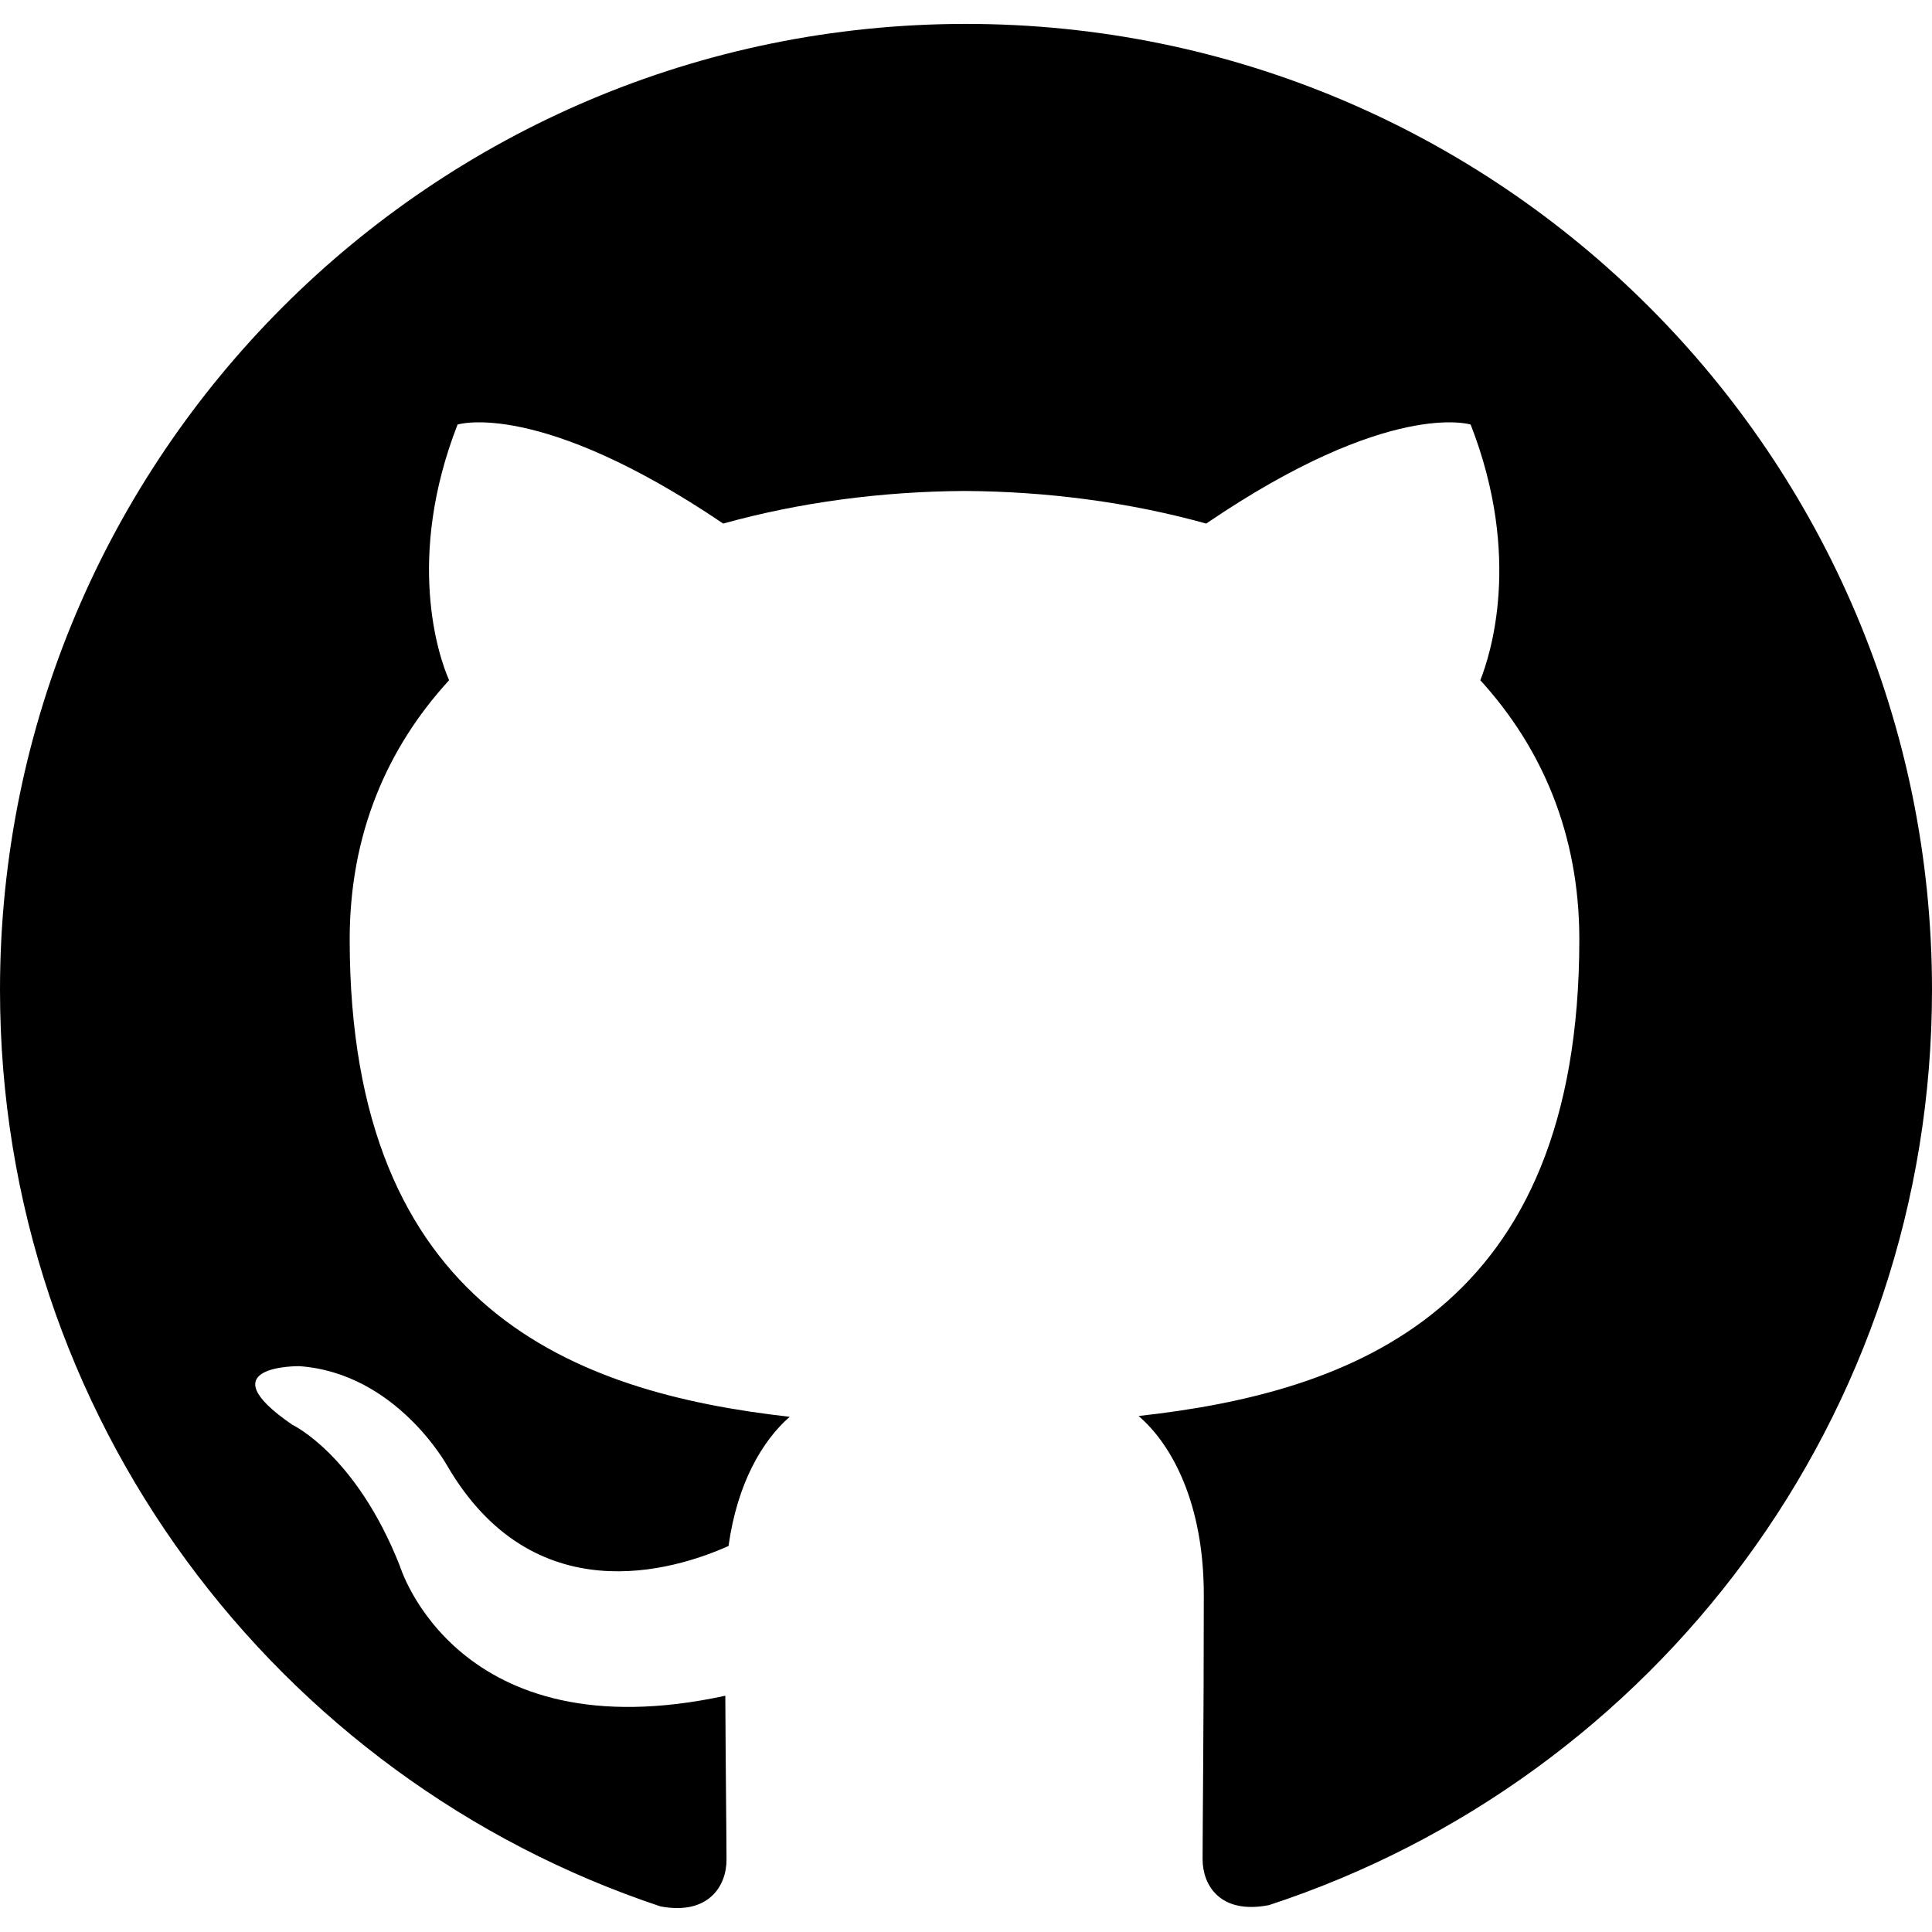
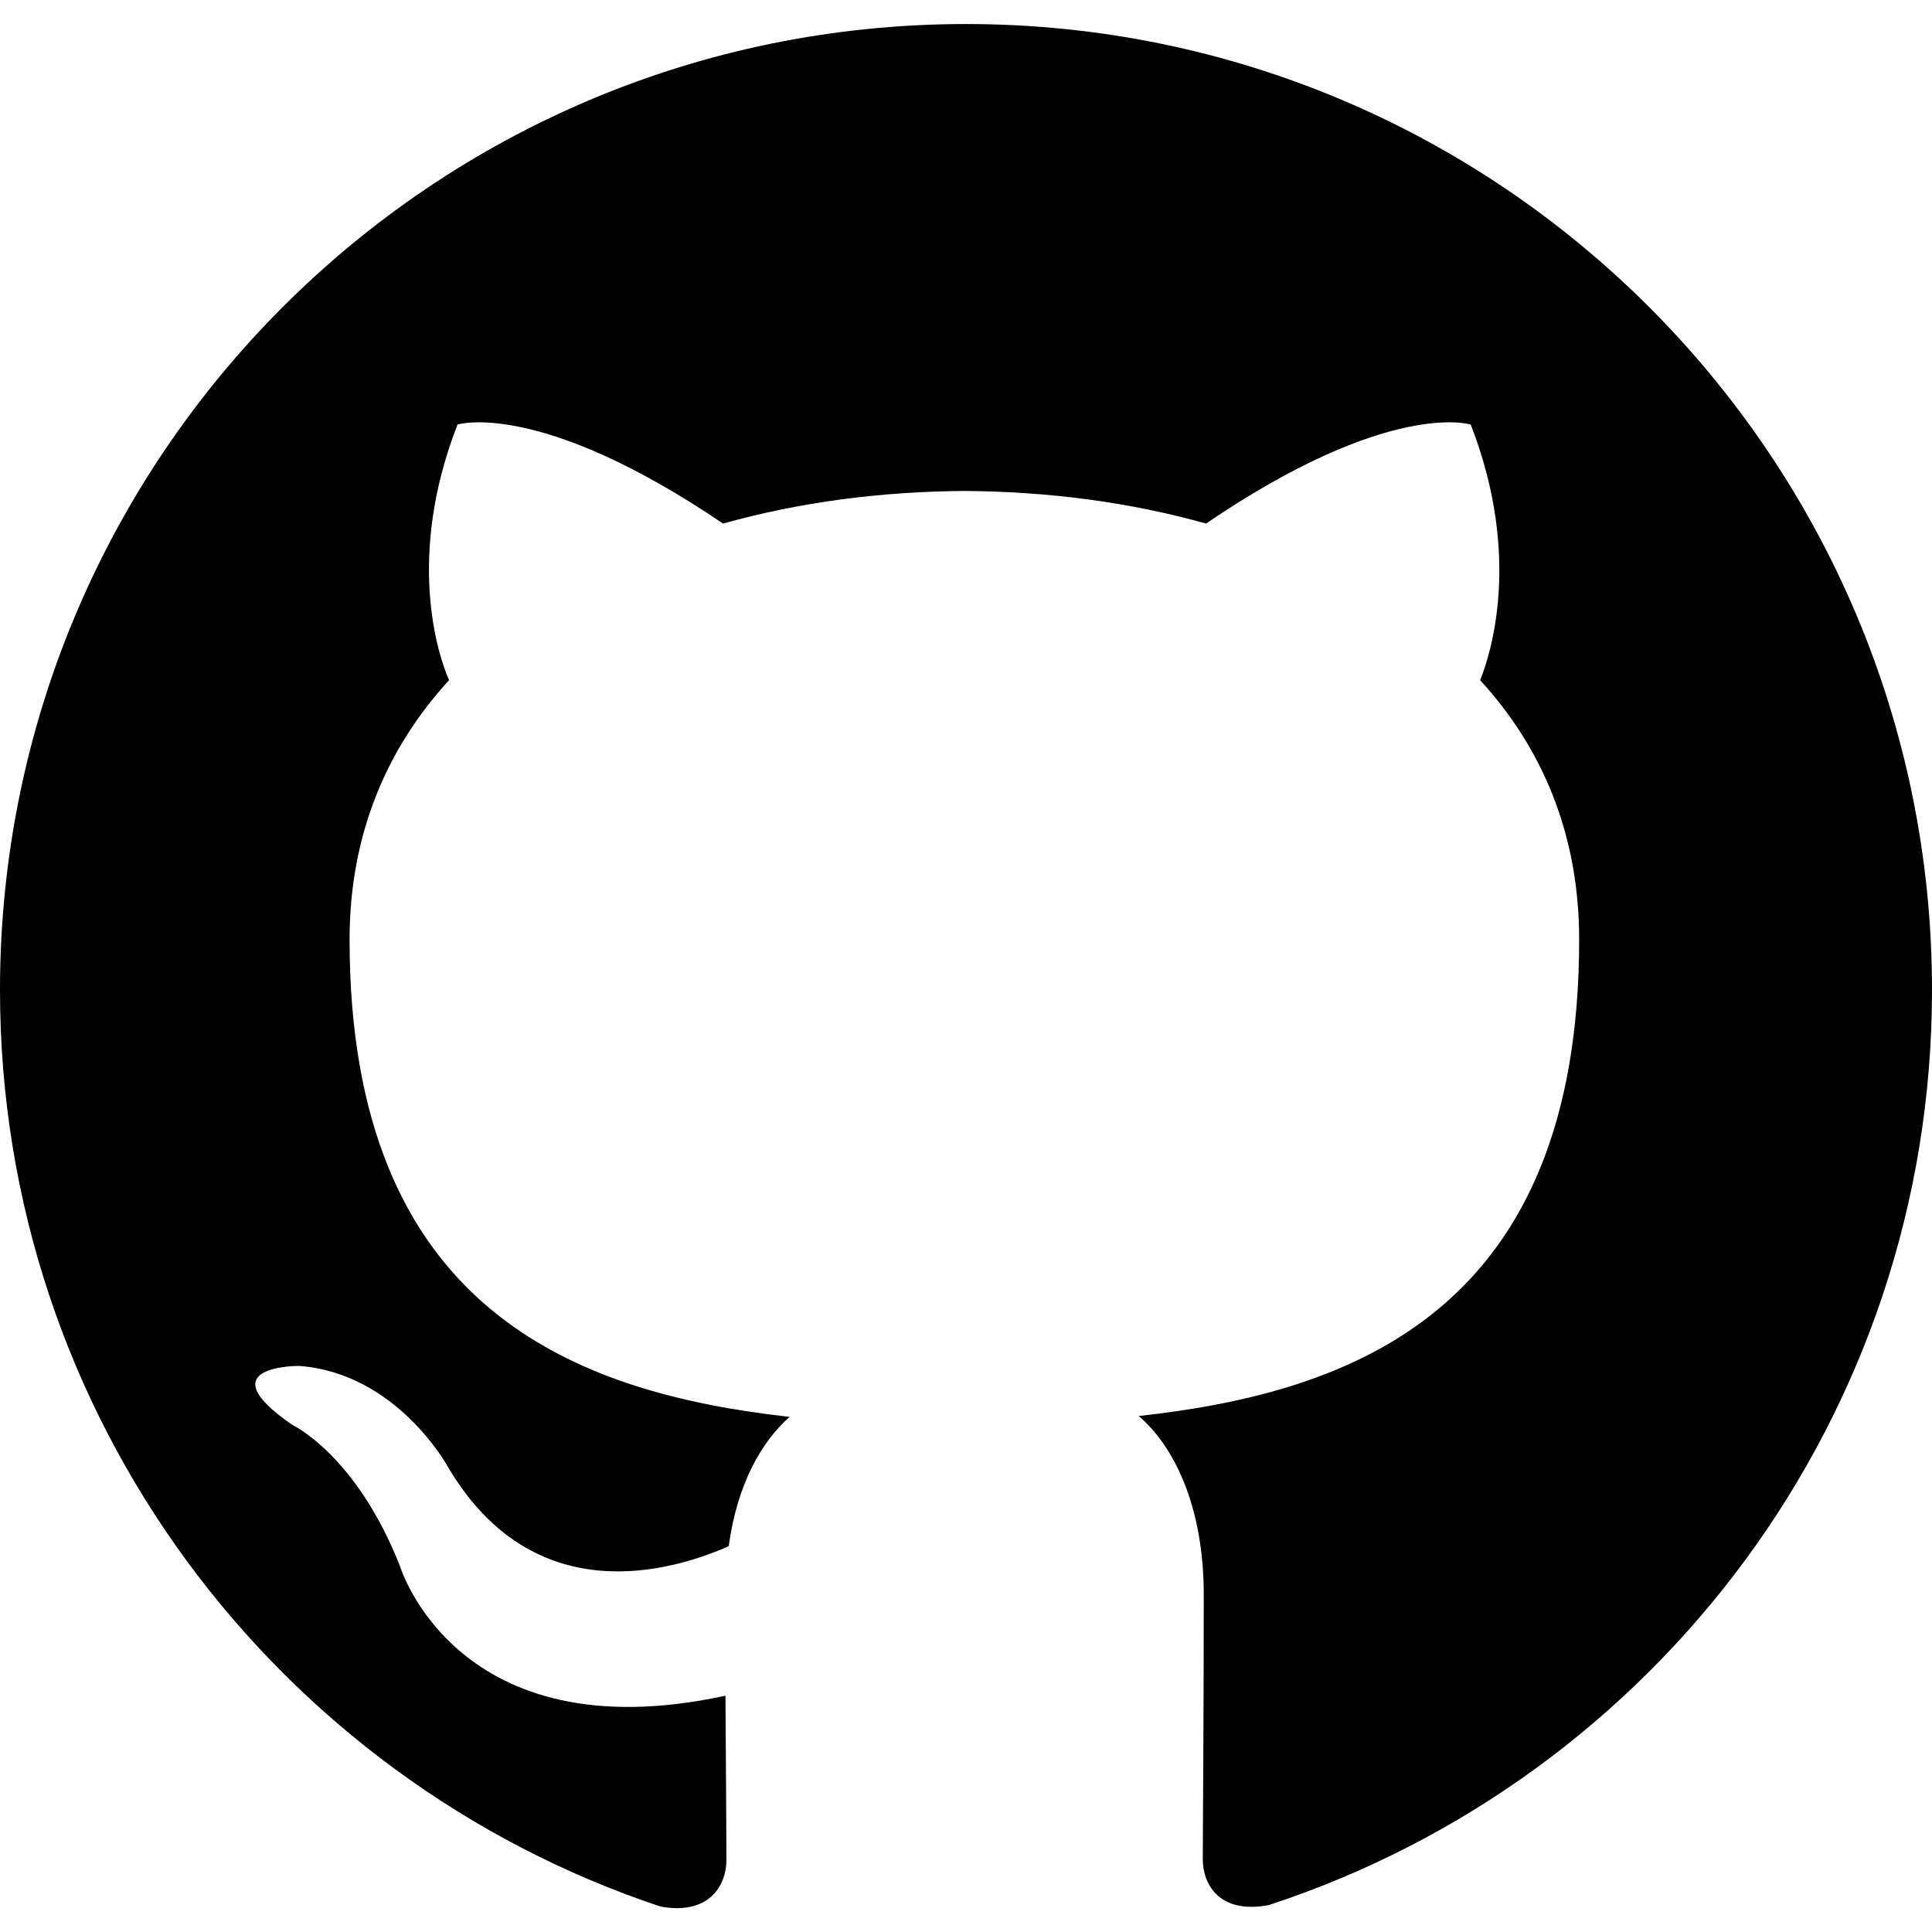
- <svg xmlns="http://www.w3.org/2000/svg" role="img" viewBox="0 0 24 24">
-   <path d="M12 .297c-6.63 0-12 5.373-12 12 0 5.303 3.438 9.8 8.205 11.385.6.113.82-.258.82-.577 0-.285-.01-1.04-.015-2.04-3.338.724-4.042-1.61-4.042-1.61C4.422 18.07 3.633 17.7 3.633 17.7c-1.087-.744.084-.729.084-.729 1.205.084 1.838 1.236 1.838 1.236 1.07 1.835 2.809 1.305 3.495.998.108-.776.417-1.305.76-1.605-2.665-.3-5.466-1.332-5.466-5.93 0-1.31.465-2.38 1.235-3.22-.135-.303-.54-1.523.105-3.176 0 0 1.005-.322 3.3 1.23.96-.267 1.98-.399 3-.405 1.02.006 2.04.138 3 .405 2.28-1.552 3.285-1.23 3.285-1.23.645 1.653.24 2.873.12 3.176.765.84 1.23 1.91 1.23 3.22 0 4.61-2.805 5.625-5.475 5.92.42.36.81 1.096.81 2.22 0 1.606-.015 2.896-.015 3.286 0 .315.21.69.825.57C20.565 22.092 24 17.592 24 12.297c0-6.627-5.373-12-12-12" />
+ <svg xmlns="http://www.w3.org/2000/svg" width="16pt" height="16pt" viewBox="0 0 16 16" version="1.1">
+   <g id="surface1">
+     <path style=" stroke:none;fill-rule:nonzero;fill:rgb(0%,0%,0%);fill-opacity:1;" d="M 8 0.199 C 3.578 0.199 0 3.781 0 8.199 C 0 11.734 2.293 14.73 5.469 15.789 C 5.871 15.863 6.016 15.617 6.016 15.402 C 6.016 15.215 6.012 14.711 6.008 14.043 C 3.781 14.527 3.312 12.969 3.312 12.969 C 2.949 12.047 2.422 11.801 2.422 11.801 C 1.699 11.305 2.477 11.312 2.477 11.312 C 3.281 11.371 3.703 12.137 3.703 12.137 C 4.418 13.363 5.574 13.008 6.035 12.805 C 6.105 12.285 6.312 11.934 6.539 11.734 C 4.762 11.535 2.895 10.844 2.895 7.781 C 2.895 6.906 3.207 6.191 3.719 5.633 C 3.629 5.43 3.359 4.617 3.789 3.516 C 3.789 3.516 4.461 3.301 5.988 4.336 C 6.629 4.156 7.309 4.07 7.988 4.066 C 8.668 4.07 9.348 4.156 9.988 4.336 C 11.508 3.301 12.18 3.516 12.18 3.516 C 12.609 4.617 12.34 5.43 12.258 5.633 C 12.77 6.191 13.078 6.906 13.078 7.781 C 13.078 10.852 11.211 11.531 9.43 11.727 C 9.711 11.965 9.969 12.457 9.969 13.207 C 9.969 14.277 9.961 15.137 9.961 15.398 C 9.961 15.605 10.098 15.855 10.508 15.777 C 13.711 14.727 16 11.727 16 8.199 C 16 3.781 12.418 0.199 8 0.199 " />
+   </g>
</svg>
